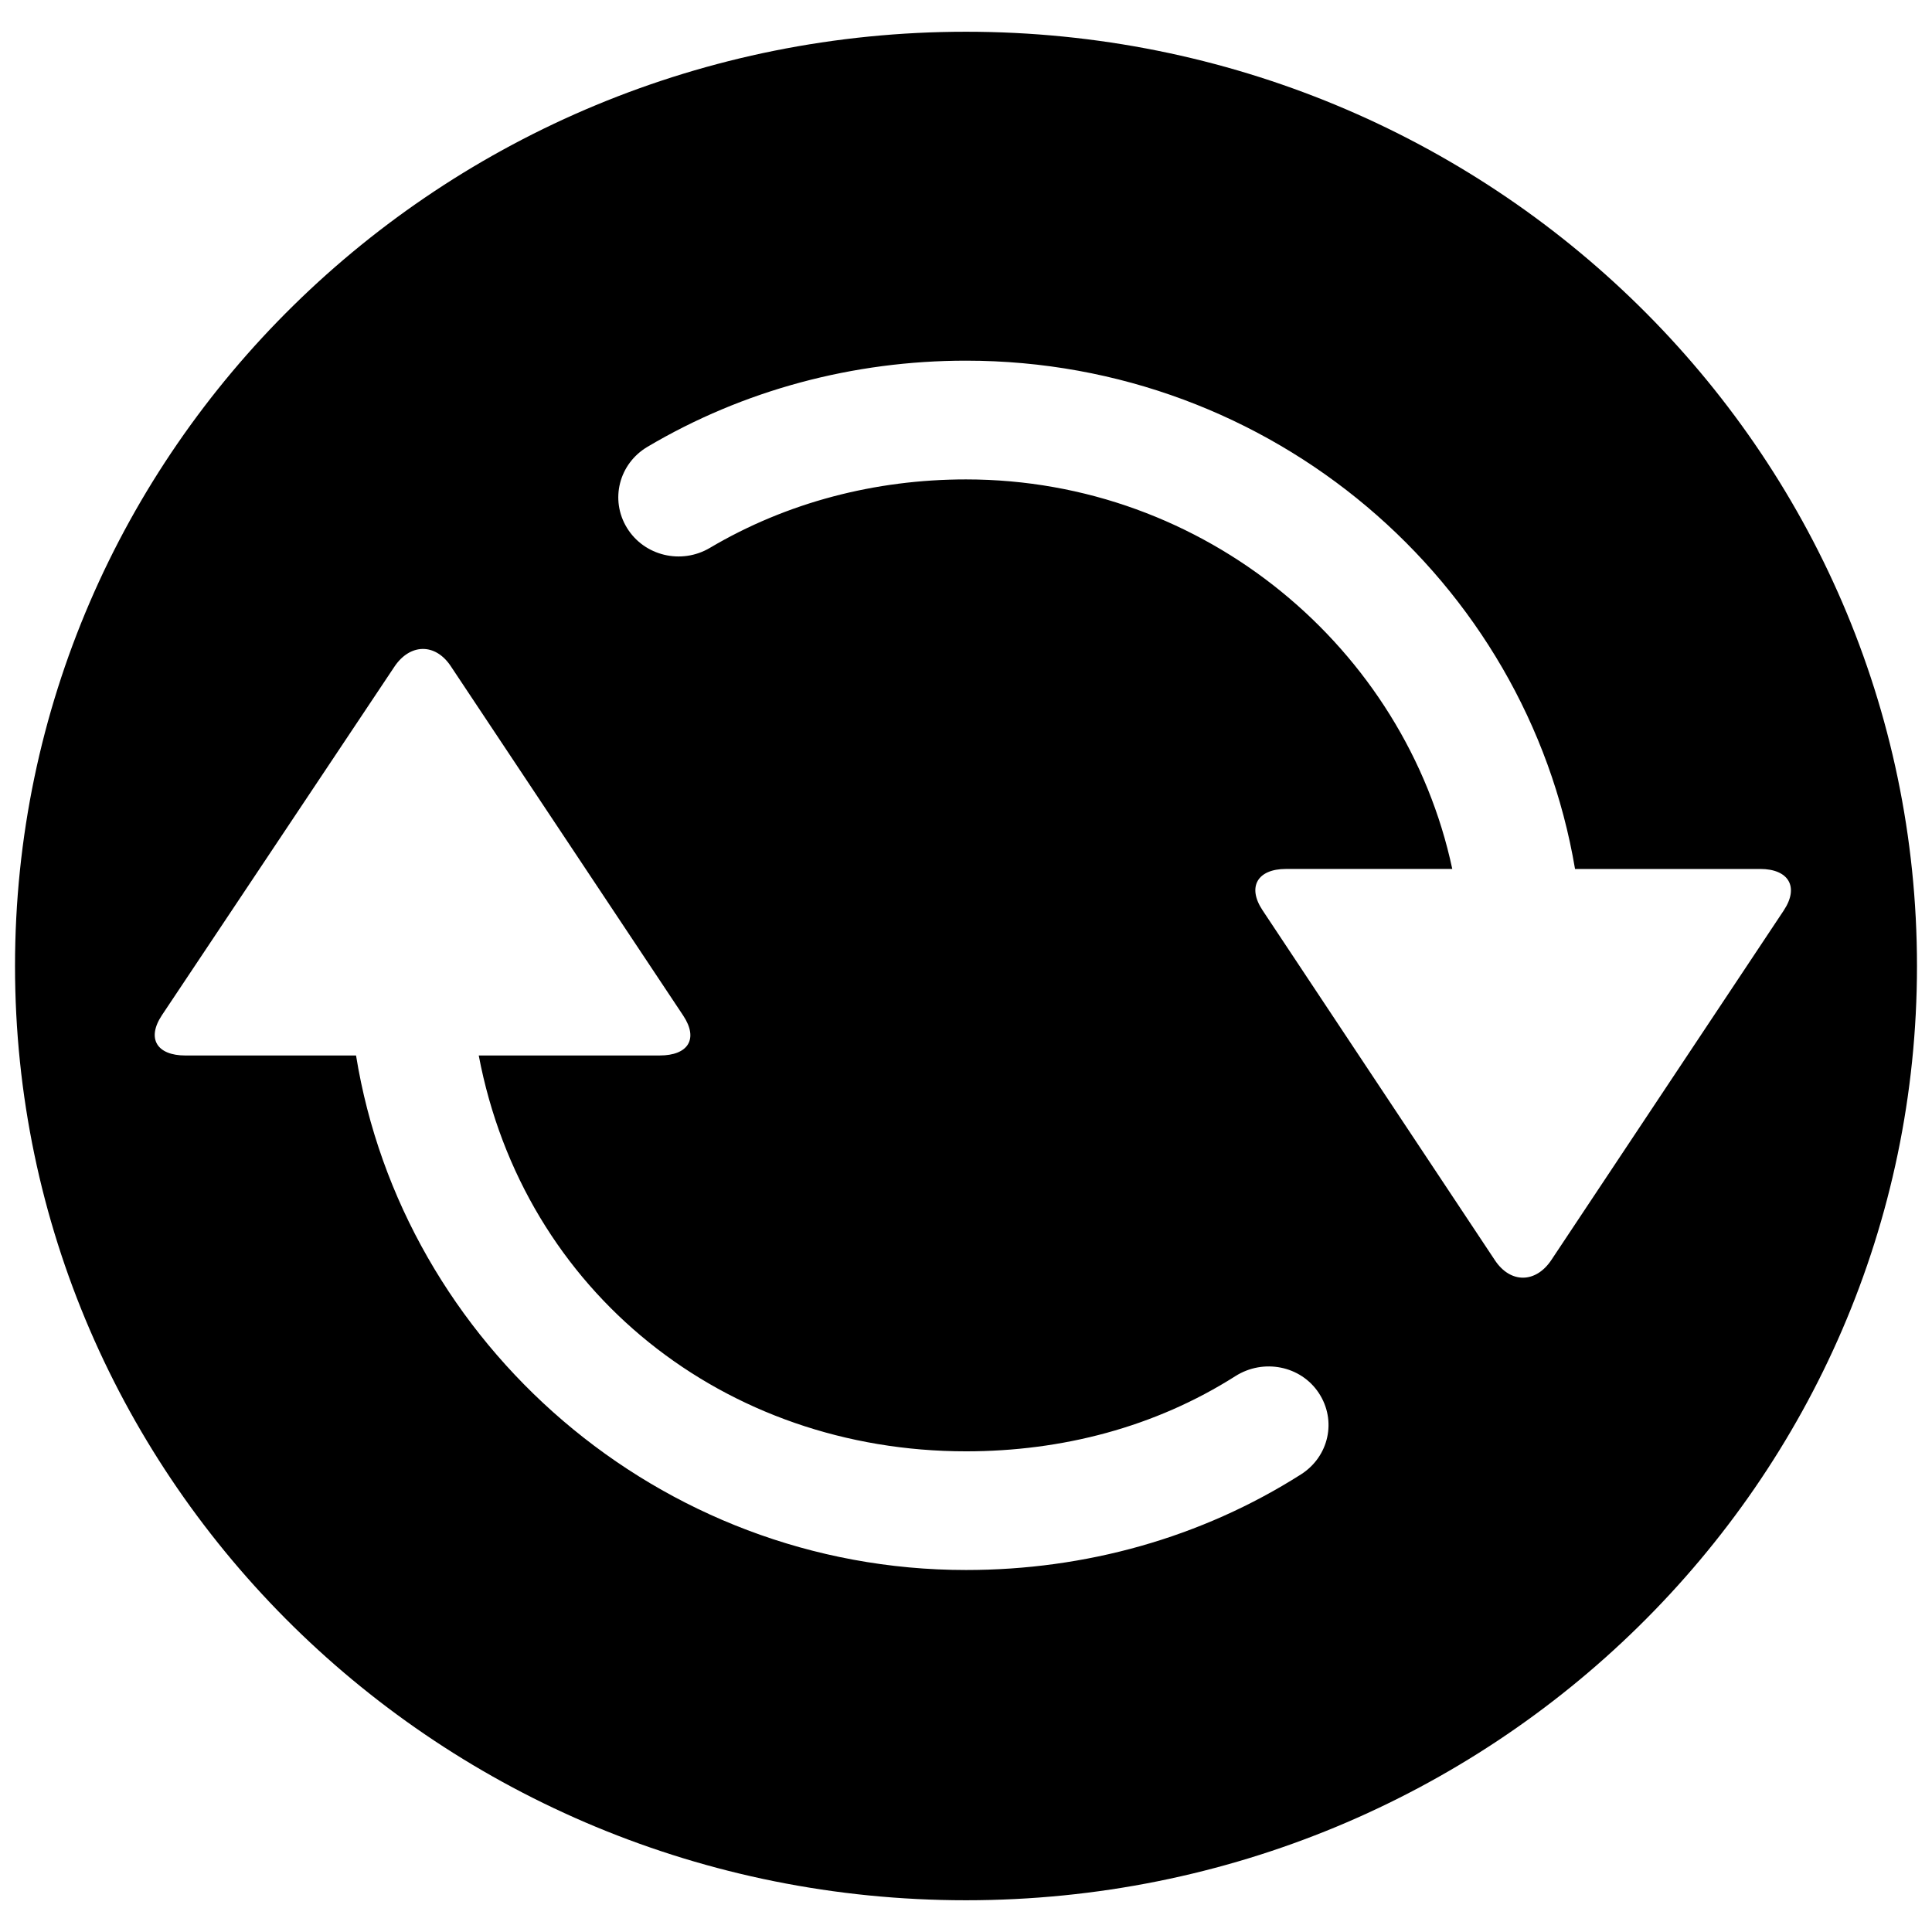
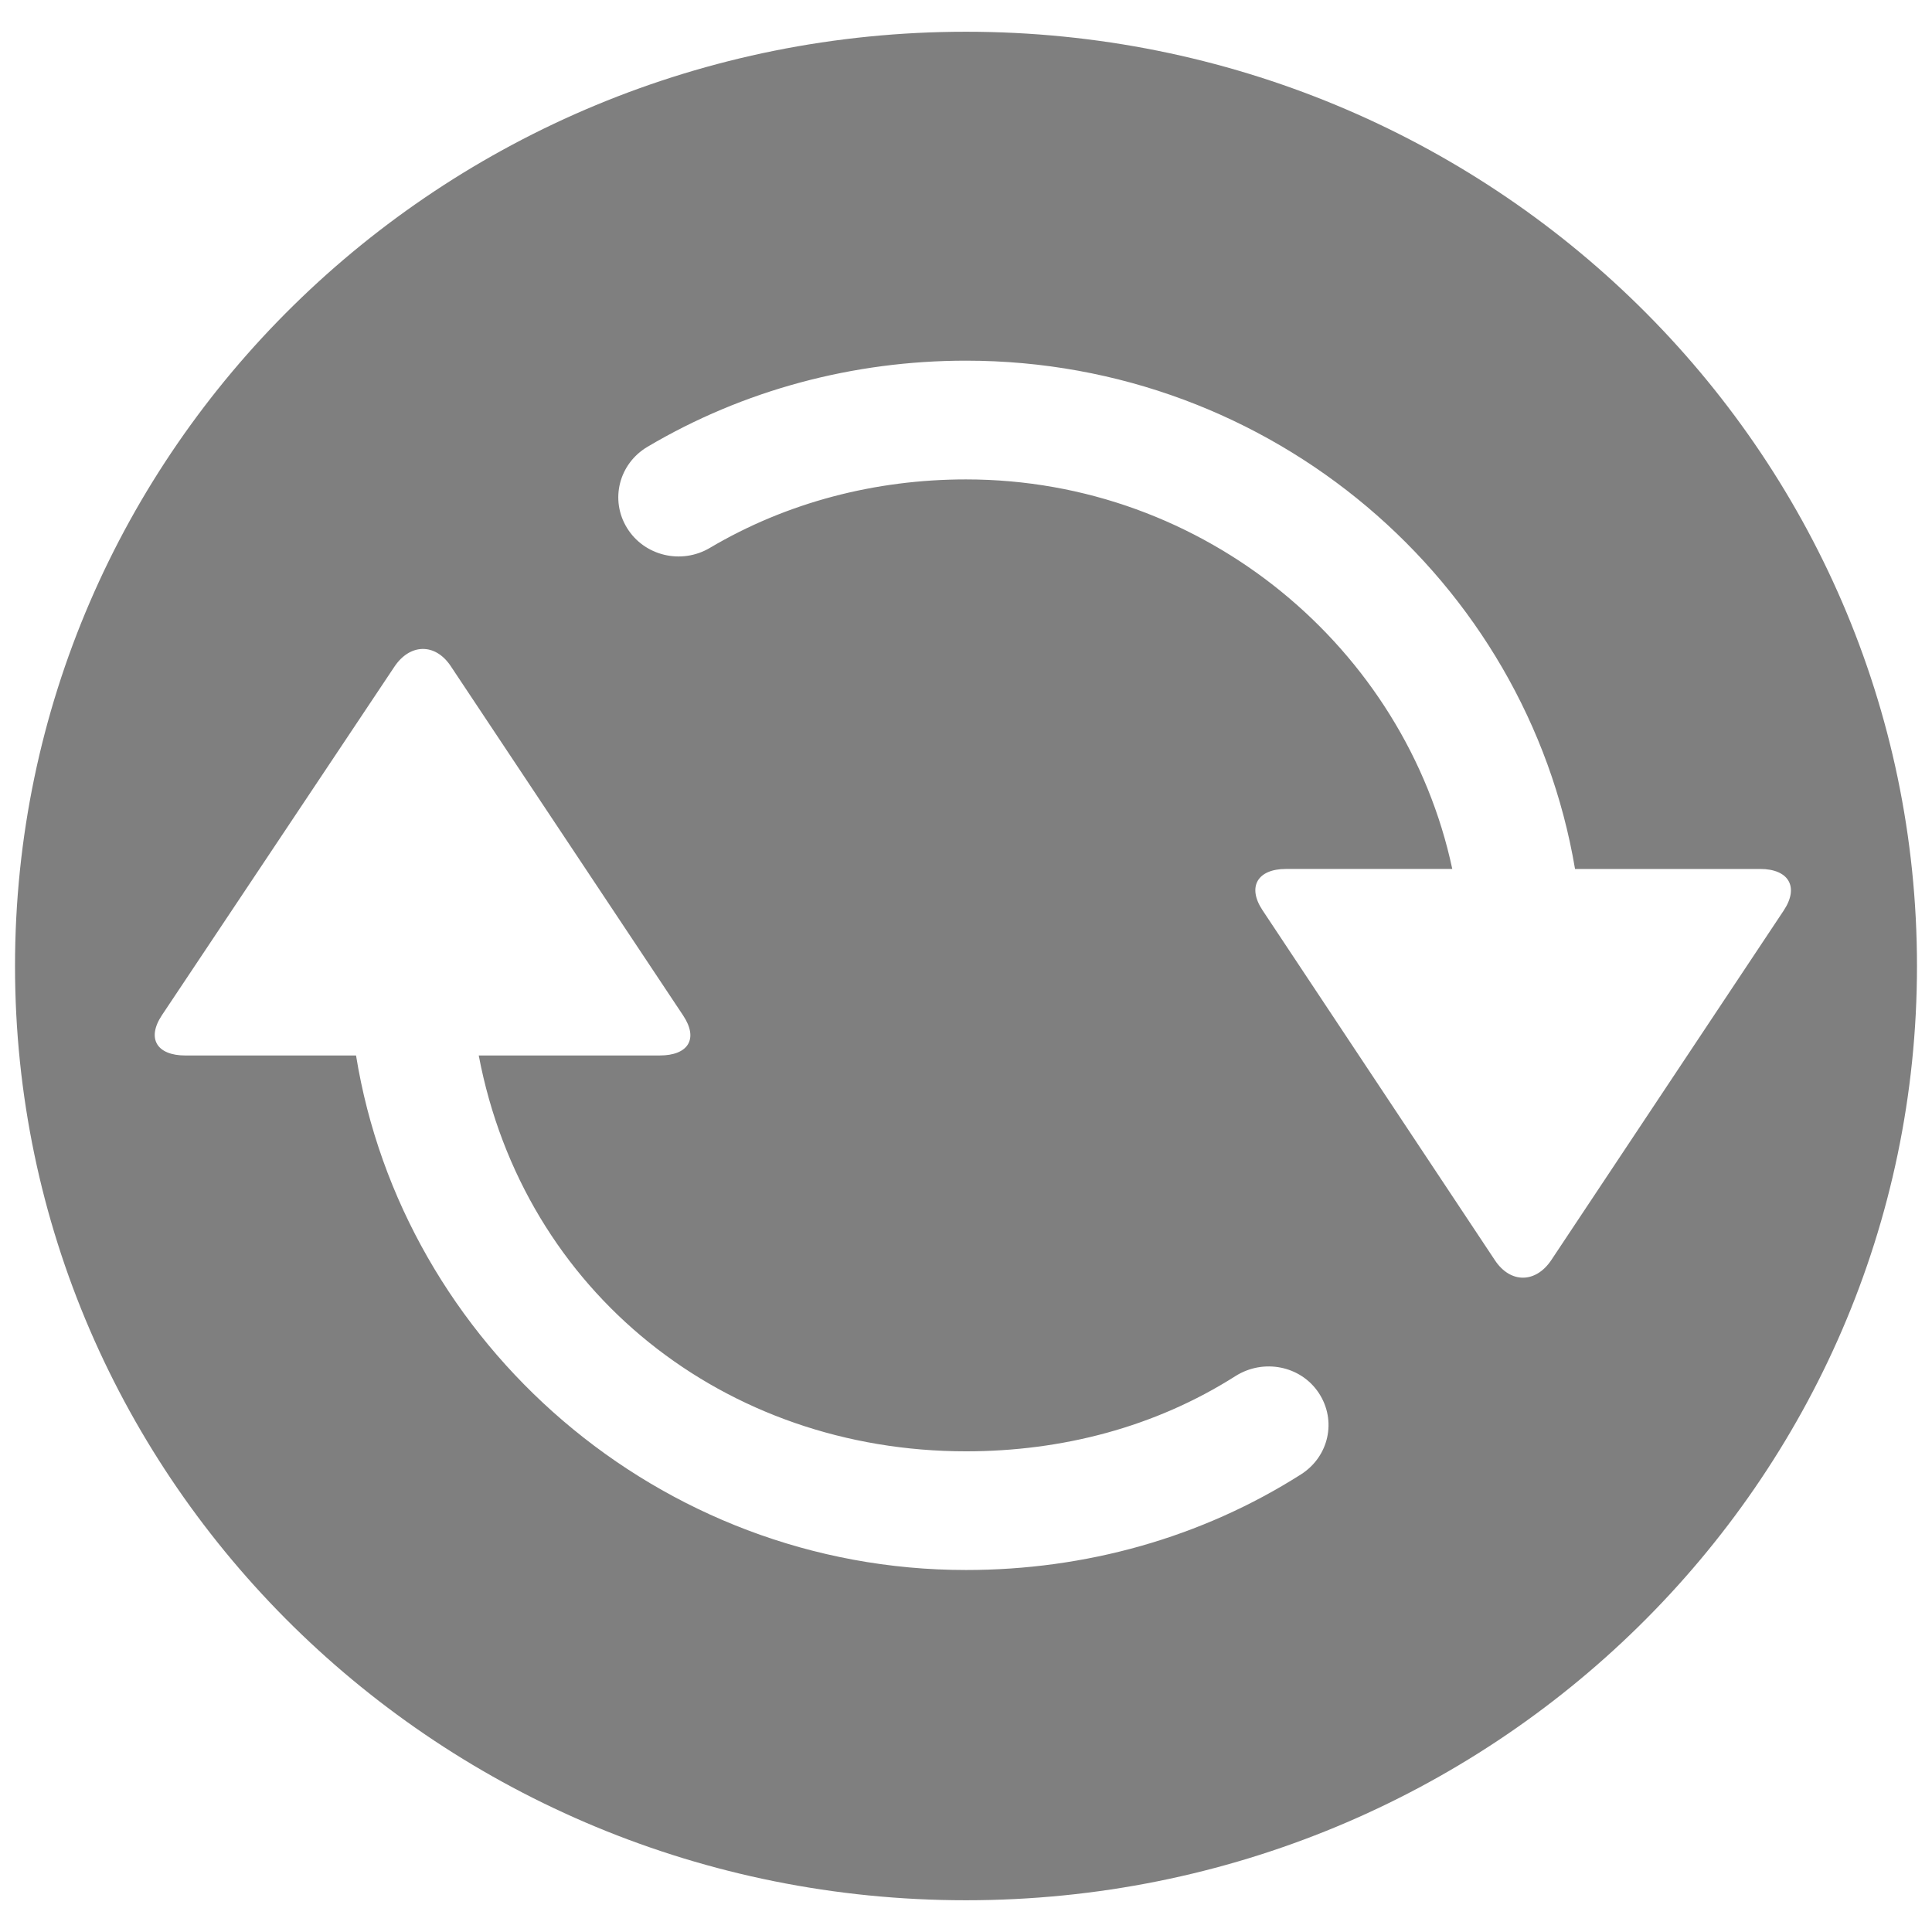
<svg xmlns="http://www.w3.org/2000/svg" width="128" height="128">
-   <g fill="#000">
+   <g fill="rgba(0, 0, 0, 0.5)">
    <path d="m64.001,2.103c-34.797,0 -63.006,27.712 -63.006,61.897c0,34.185 28.21,61.897 63.006,61.897c34.794,0 63.004,-27.712 63.004,-61.897c0,-34.185 -28.209,-61.897 -63.004,-61.897zm22.188,95.582c-6.611,4.201 -14.284,6.332 -22.188,6.332c-20.384,0 -37.33,-14.994 -40.412,-34.088l-11.305,0c-1.886,0 -2.587,-1.113 -1.558,-2.667l15.397,-23.08c1.029,-1.553 2.713,-1.598 3.743,-0.045l15.398,23.147c1.029,1.553 0.328,2.644 -1.558,2.644l-11.988,0c2.987,15.725 16.325,26.226 32.284,26.226c6.359,0 12.529,-1.604 17.842,-4.98c1.853,-1.178 4.333,-0.703 5.533,1.121c1.199,1.822 0.668,4.211 -1.188,5.39l0,0zm31.992,-37.369l-15.397,23.157c-1.029,1.553 -2.713,1.576 -3.742,0.022l-15.398,-23.192c-1.029,-1.553 -0.328,-2.733 1.558,-2.733l11.015,0c-3.114,-14.602 -16.376,-25.808 -32.216,-25.808c-5.995,0 -11.863,1.513 -16.97,4.537c-1.892,1.121 -4.351,0.534 -5.492,-1.325c-1.141,-1.86 -0.533,-4.252 1.36,-5.373c6.353,-3.763 13.649,-5.706 21.101,-5.706c20.267,0 37.13,14.582 40.35,33.676l12.271,0c1.886,0.001 2.588,1.192 1.559,2.745l0,0l0,0z" />
  </g>
</svg>
